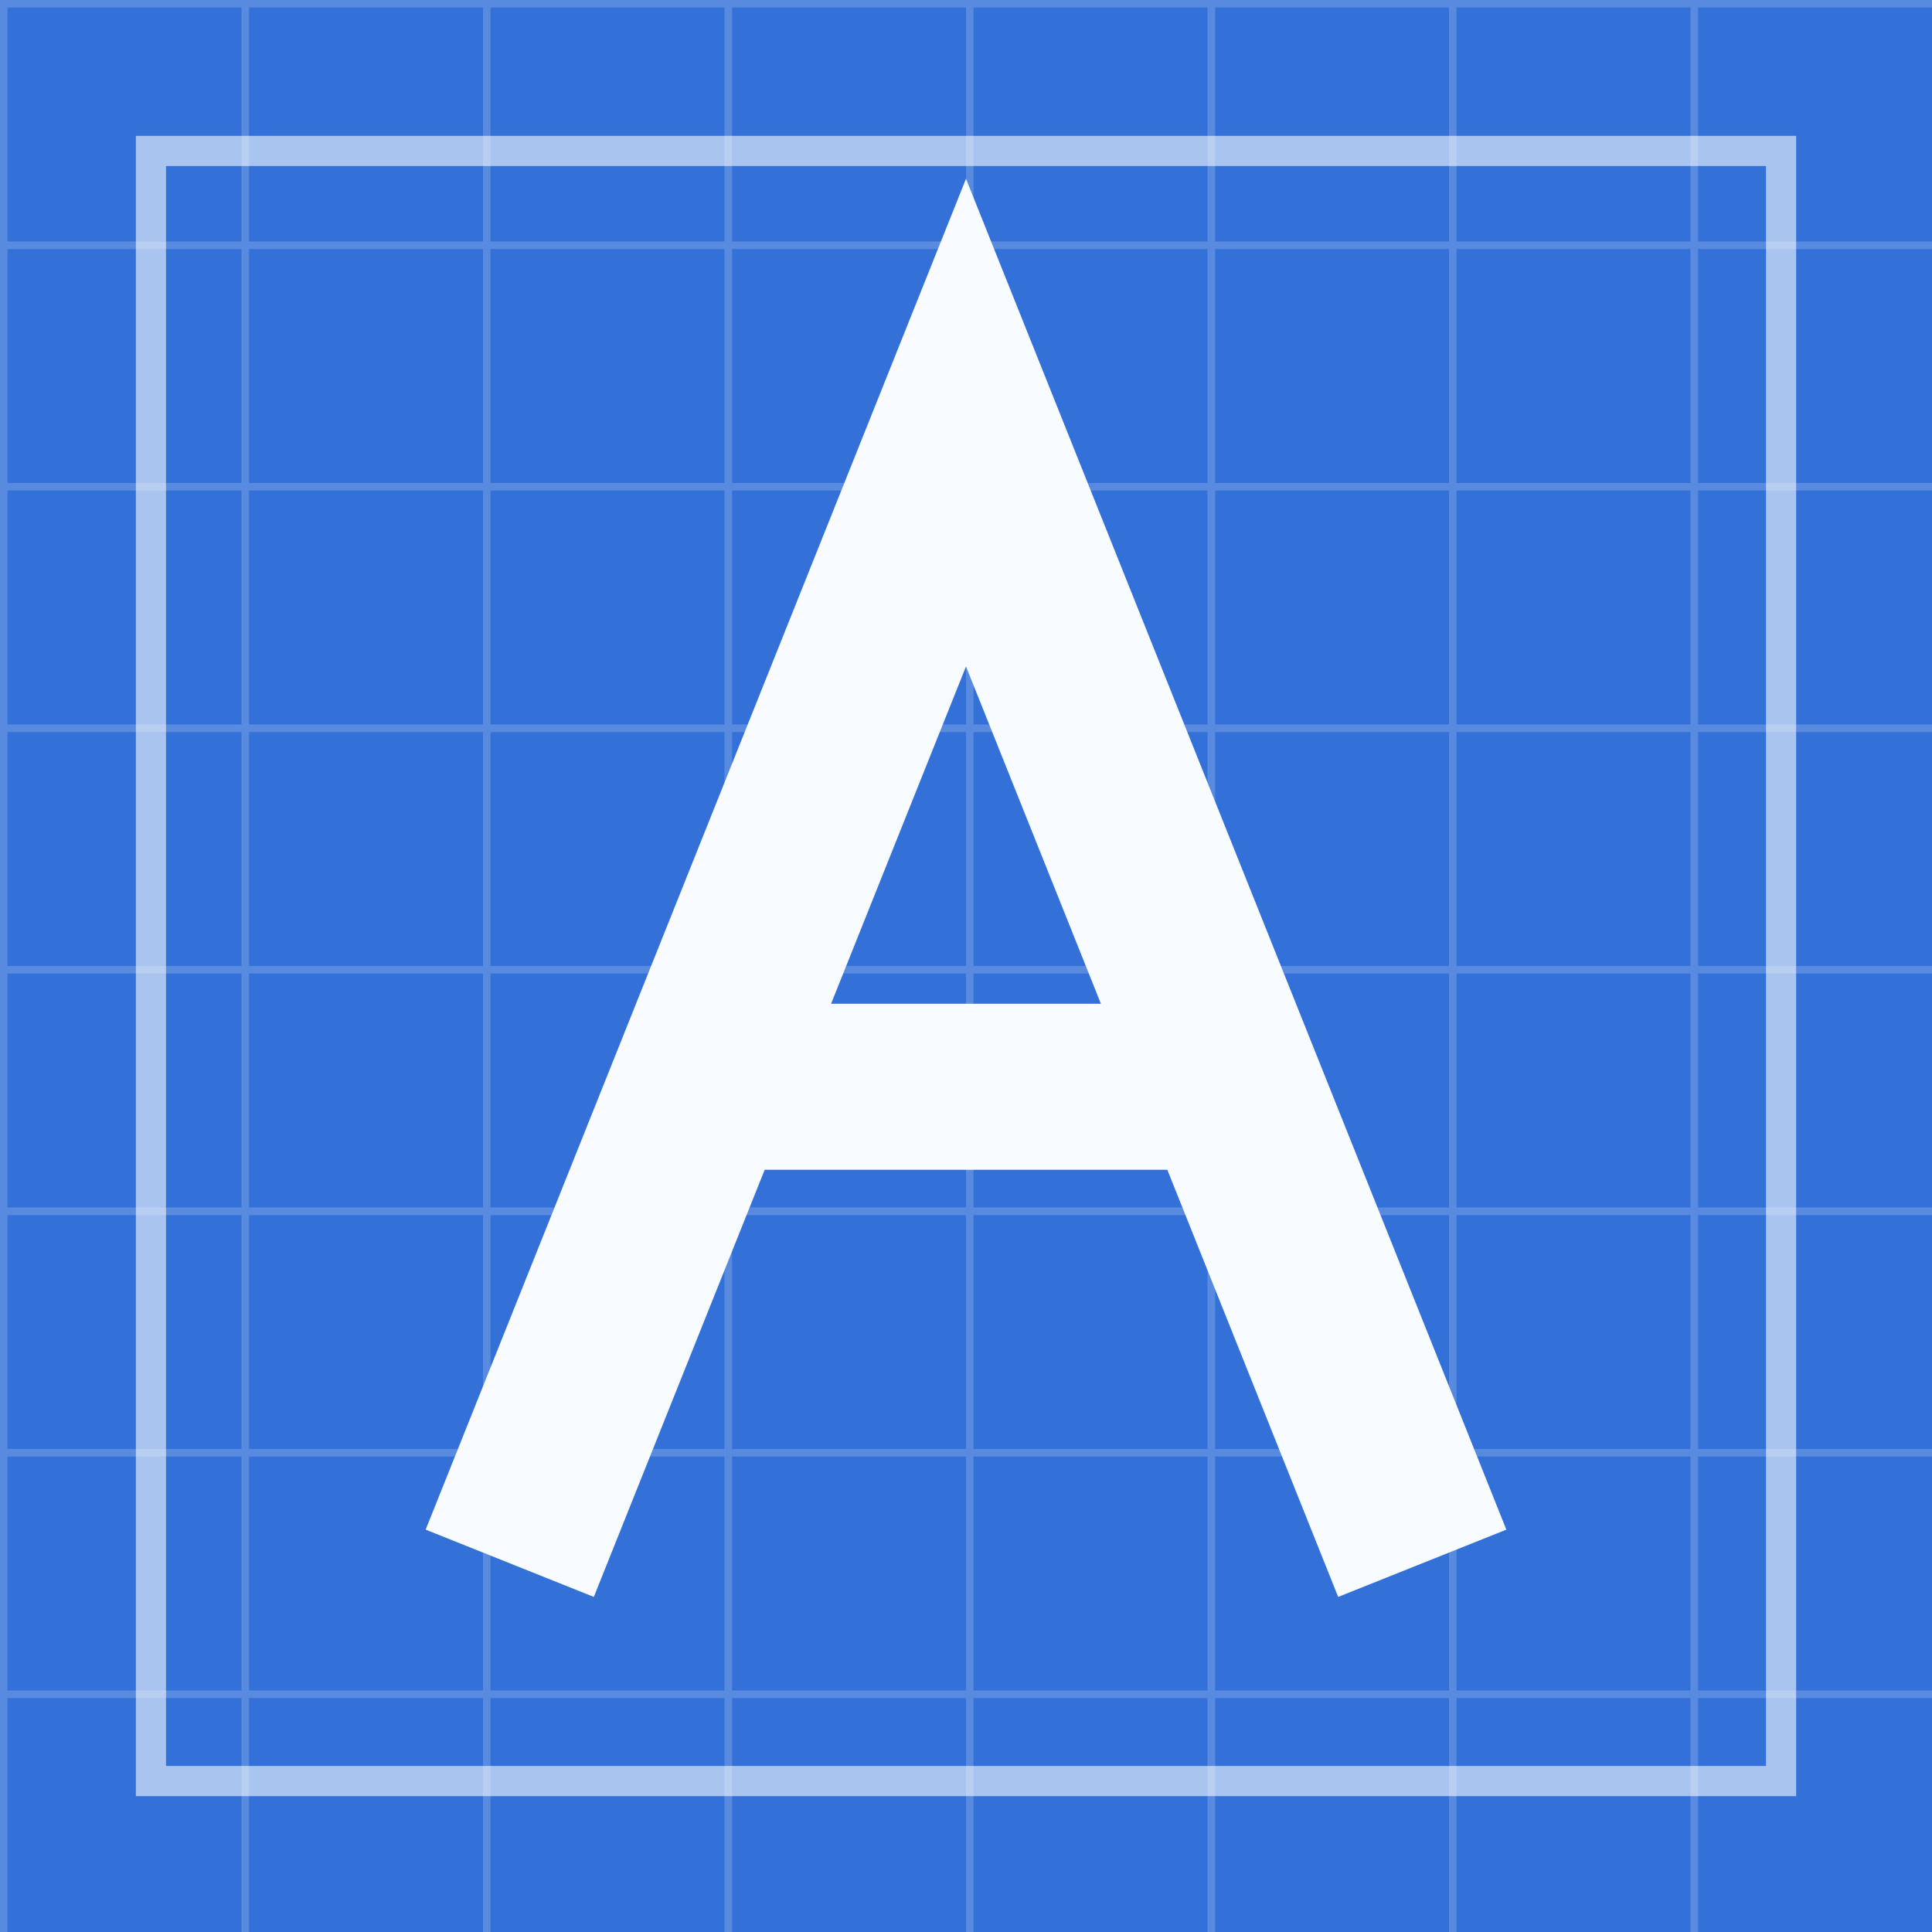
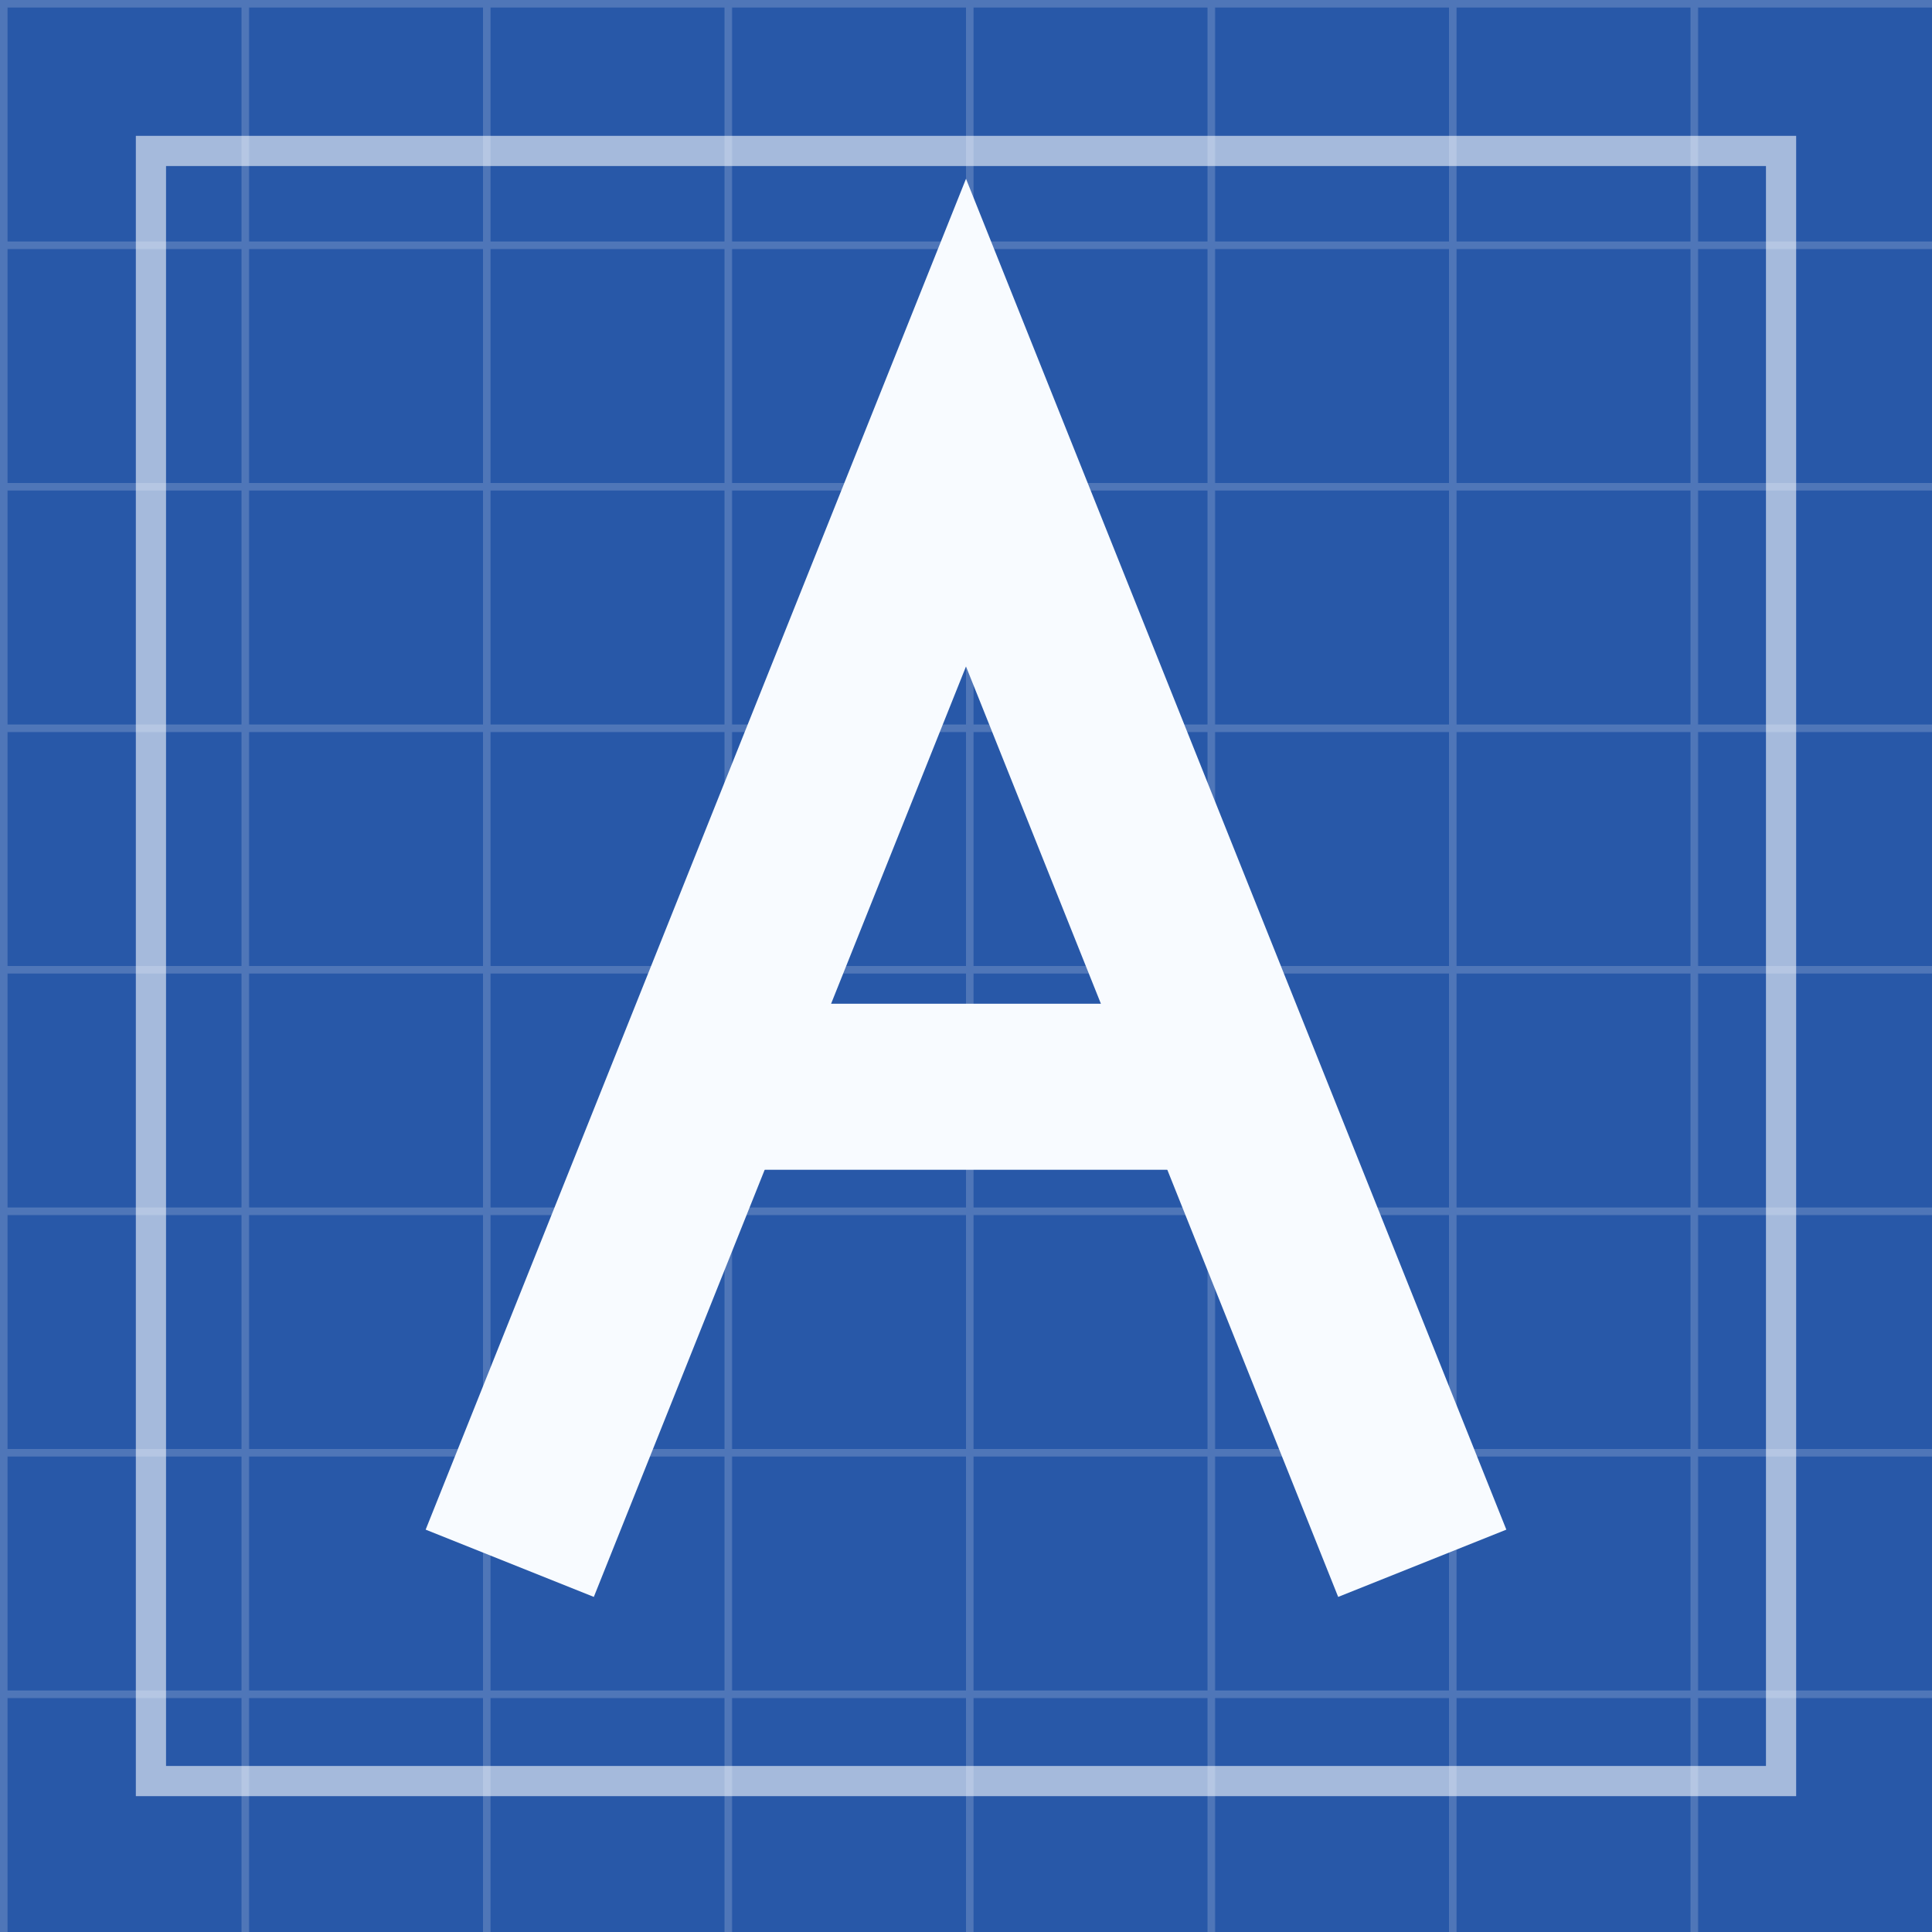
<svg xmlns="http://www.w3.org/2000/svg" viewBox="0 0 128 128">
  <defs>
    <pattern id="blueprintGrid" width="16" height="16" patternUnits="userSpaceOnUse">
      <path d="M16 0H0V16" fill="none" stroke="#ffffff" stroke-width="1" stroke-opacity="0.18" />
    </pattern>
  </defs>
-   <rect width="128" height="128" fill="#3371d8" />
+   <rect width="128" height="128" fill="#2858a8" />
  <rect width="128" height="128" fill="url(#blueprintGrid)" shape-rendering="crispEdges" />
  <rect x="10" y="10" width="108" height="108" fill="none" stroke="#f8fbff" stroke-width="2" stroke-opacity="0.6" />
  <path d="M36 98 L64 28 L92 98" fill="none" stroke="#f8fbff" stroke-width="12" stroke-linecap="square" stroke-linejoin="miter" />
  <path d="M48 72 H80" fill="none" stroke="#f8fbff" stroke-width="11" stroke-linecap="square" />
</svg>
